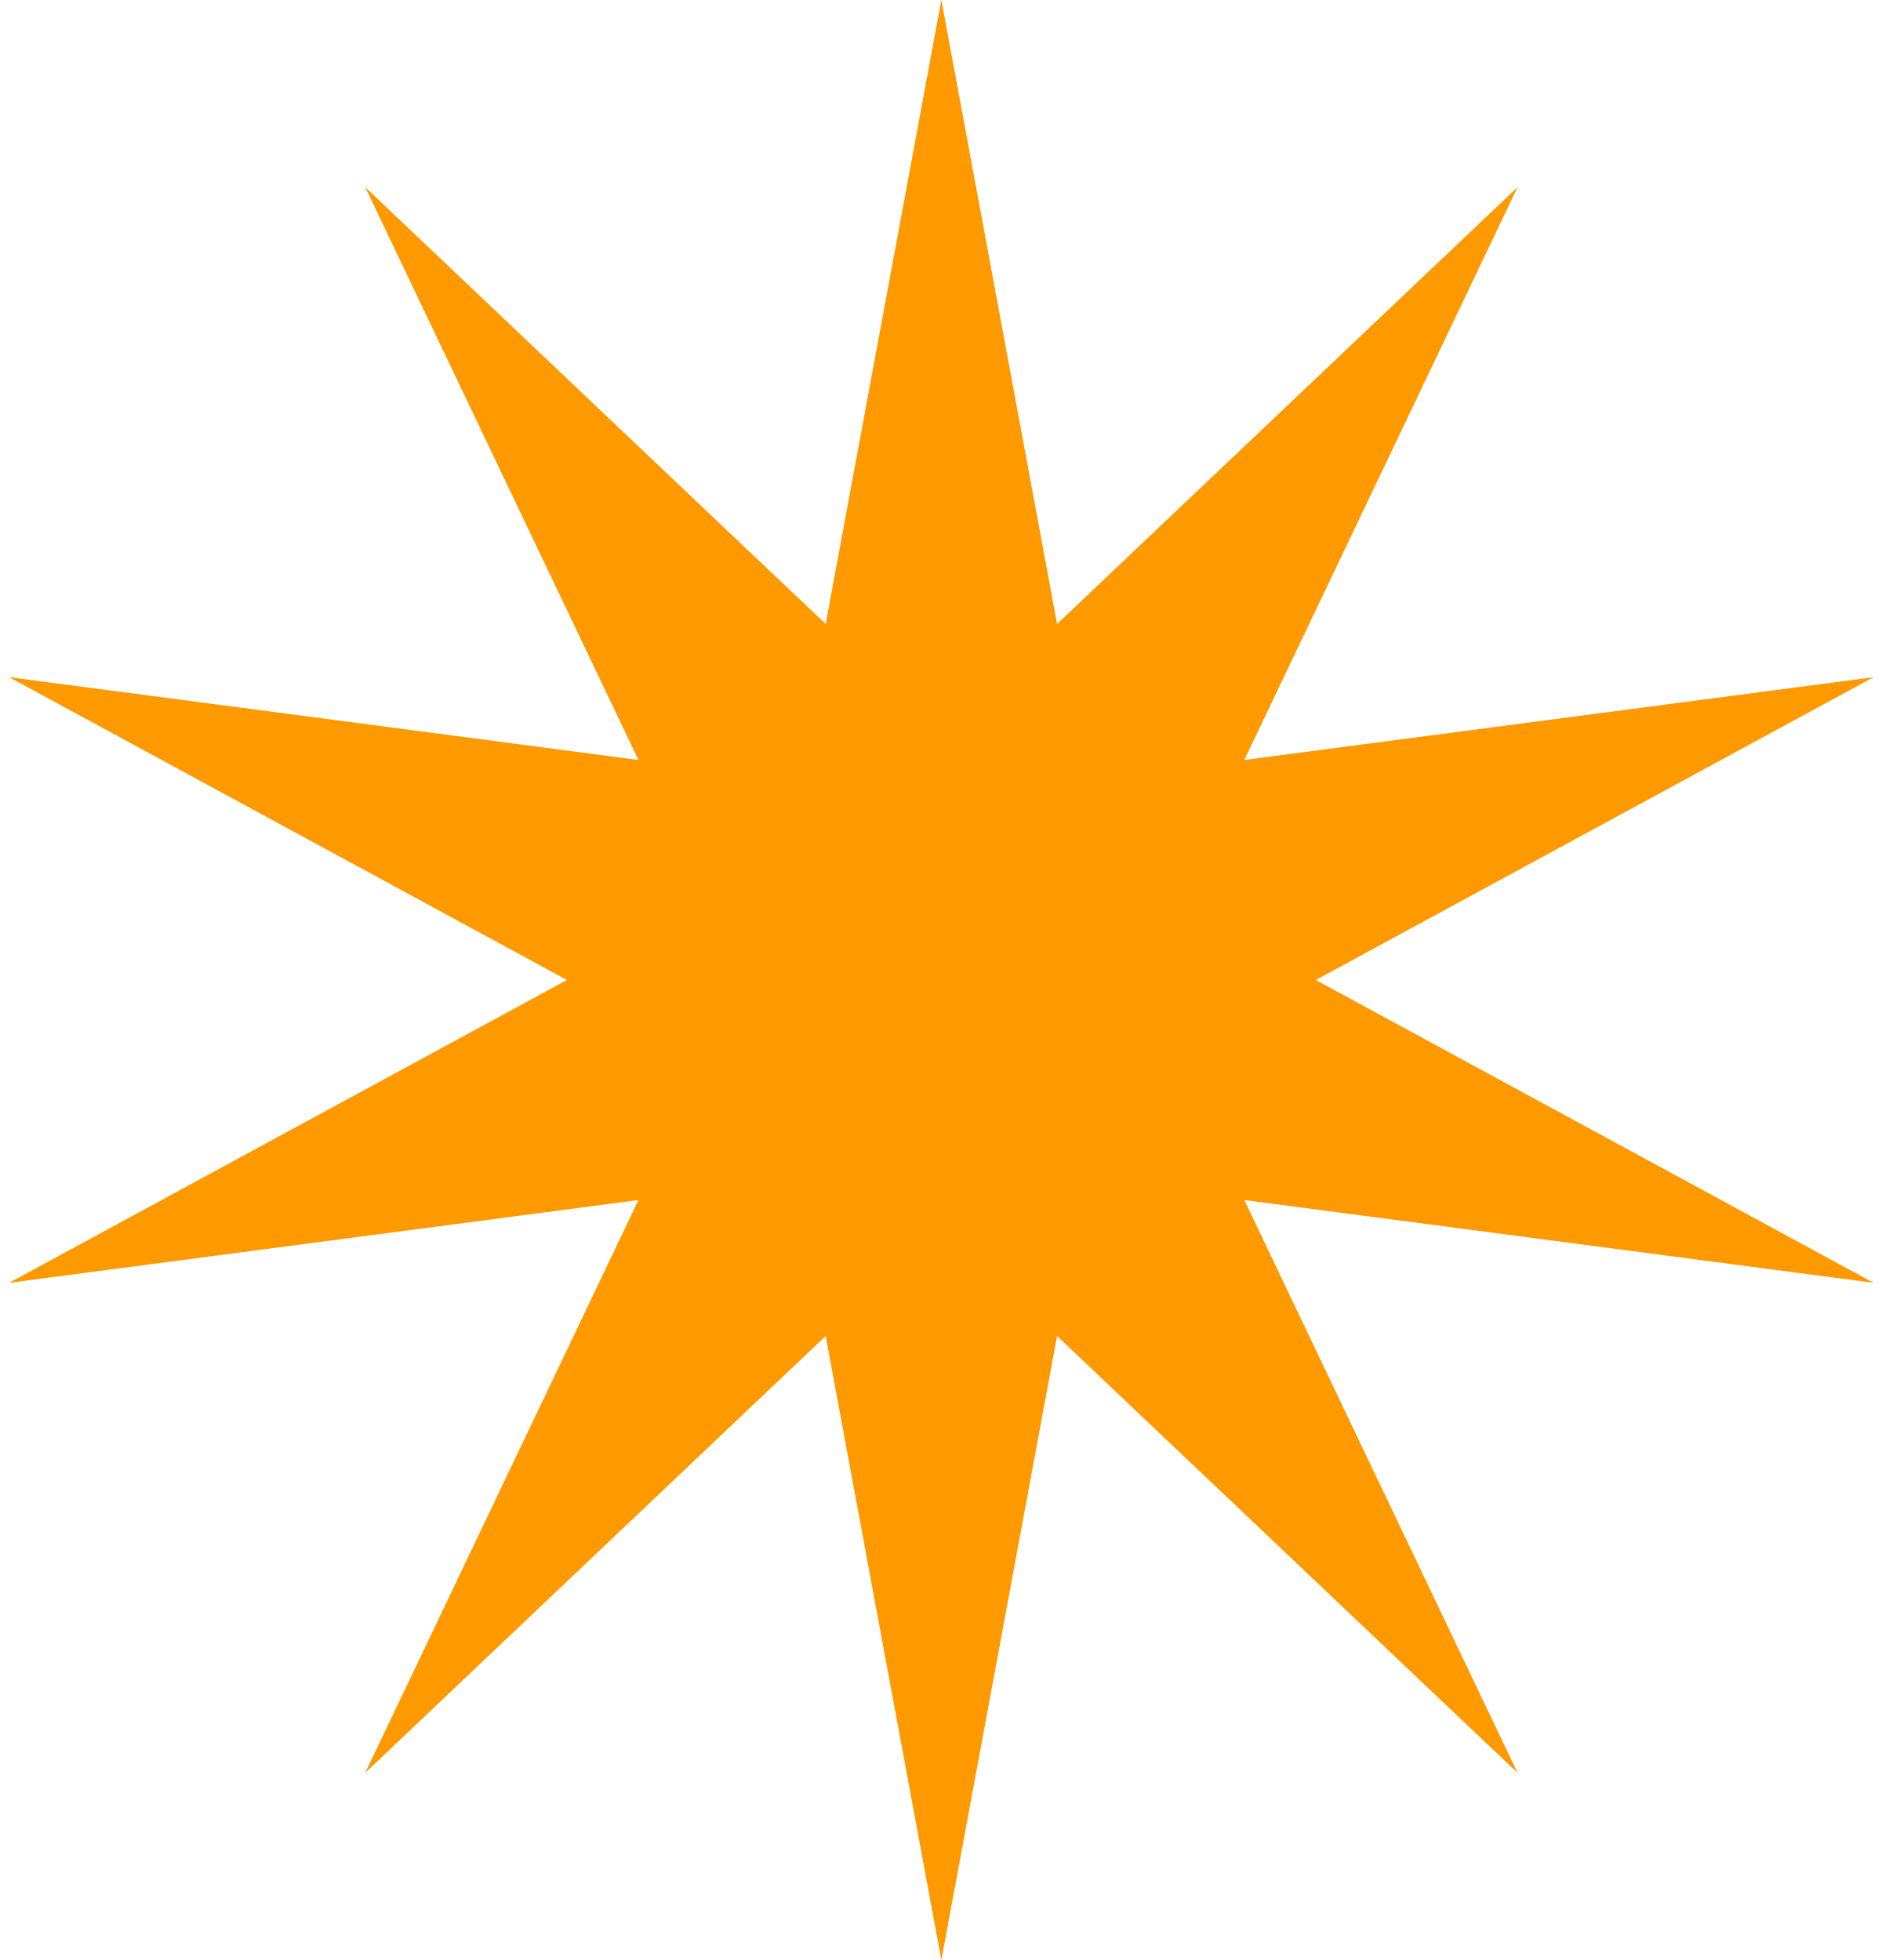
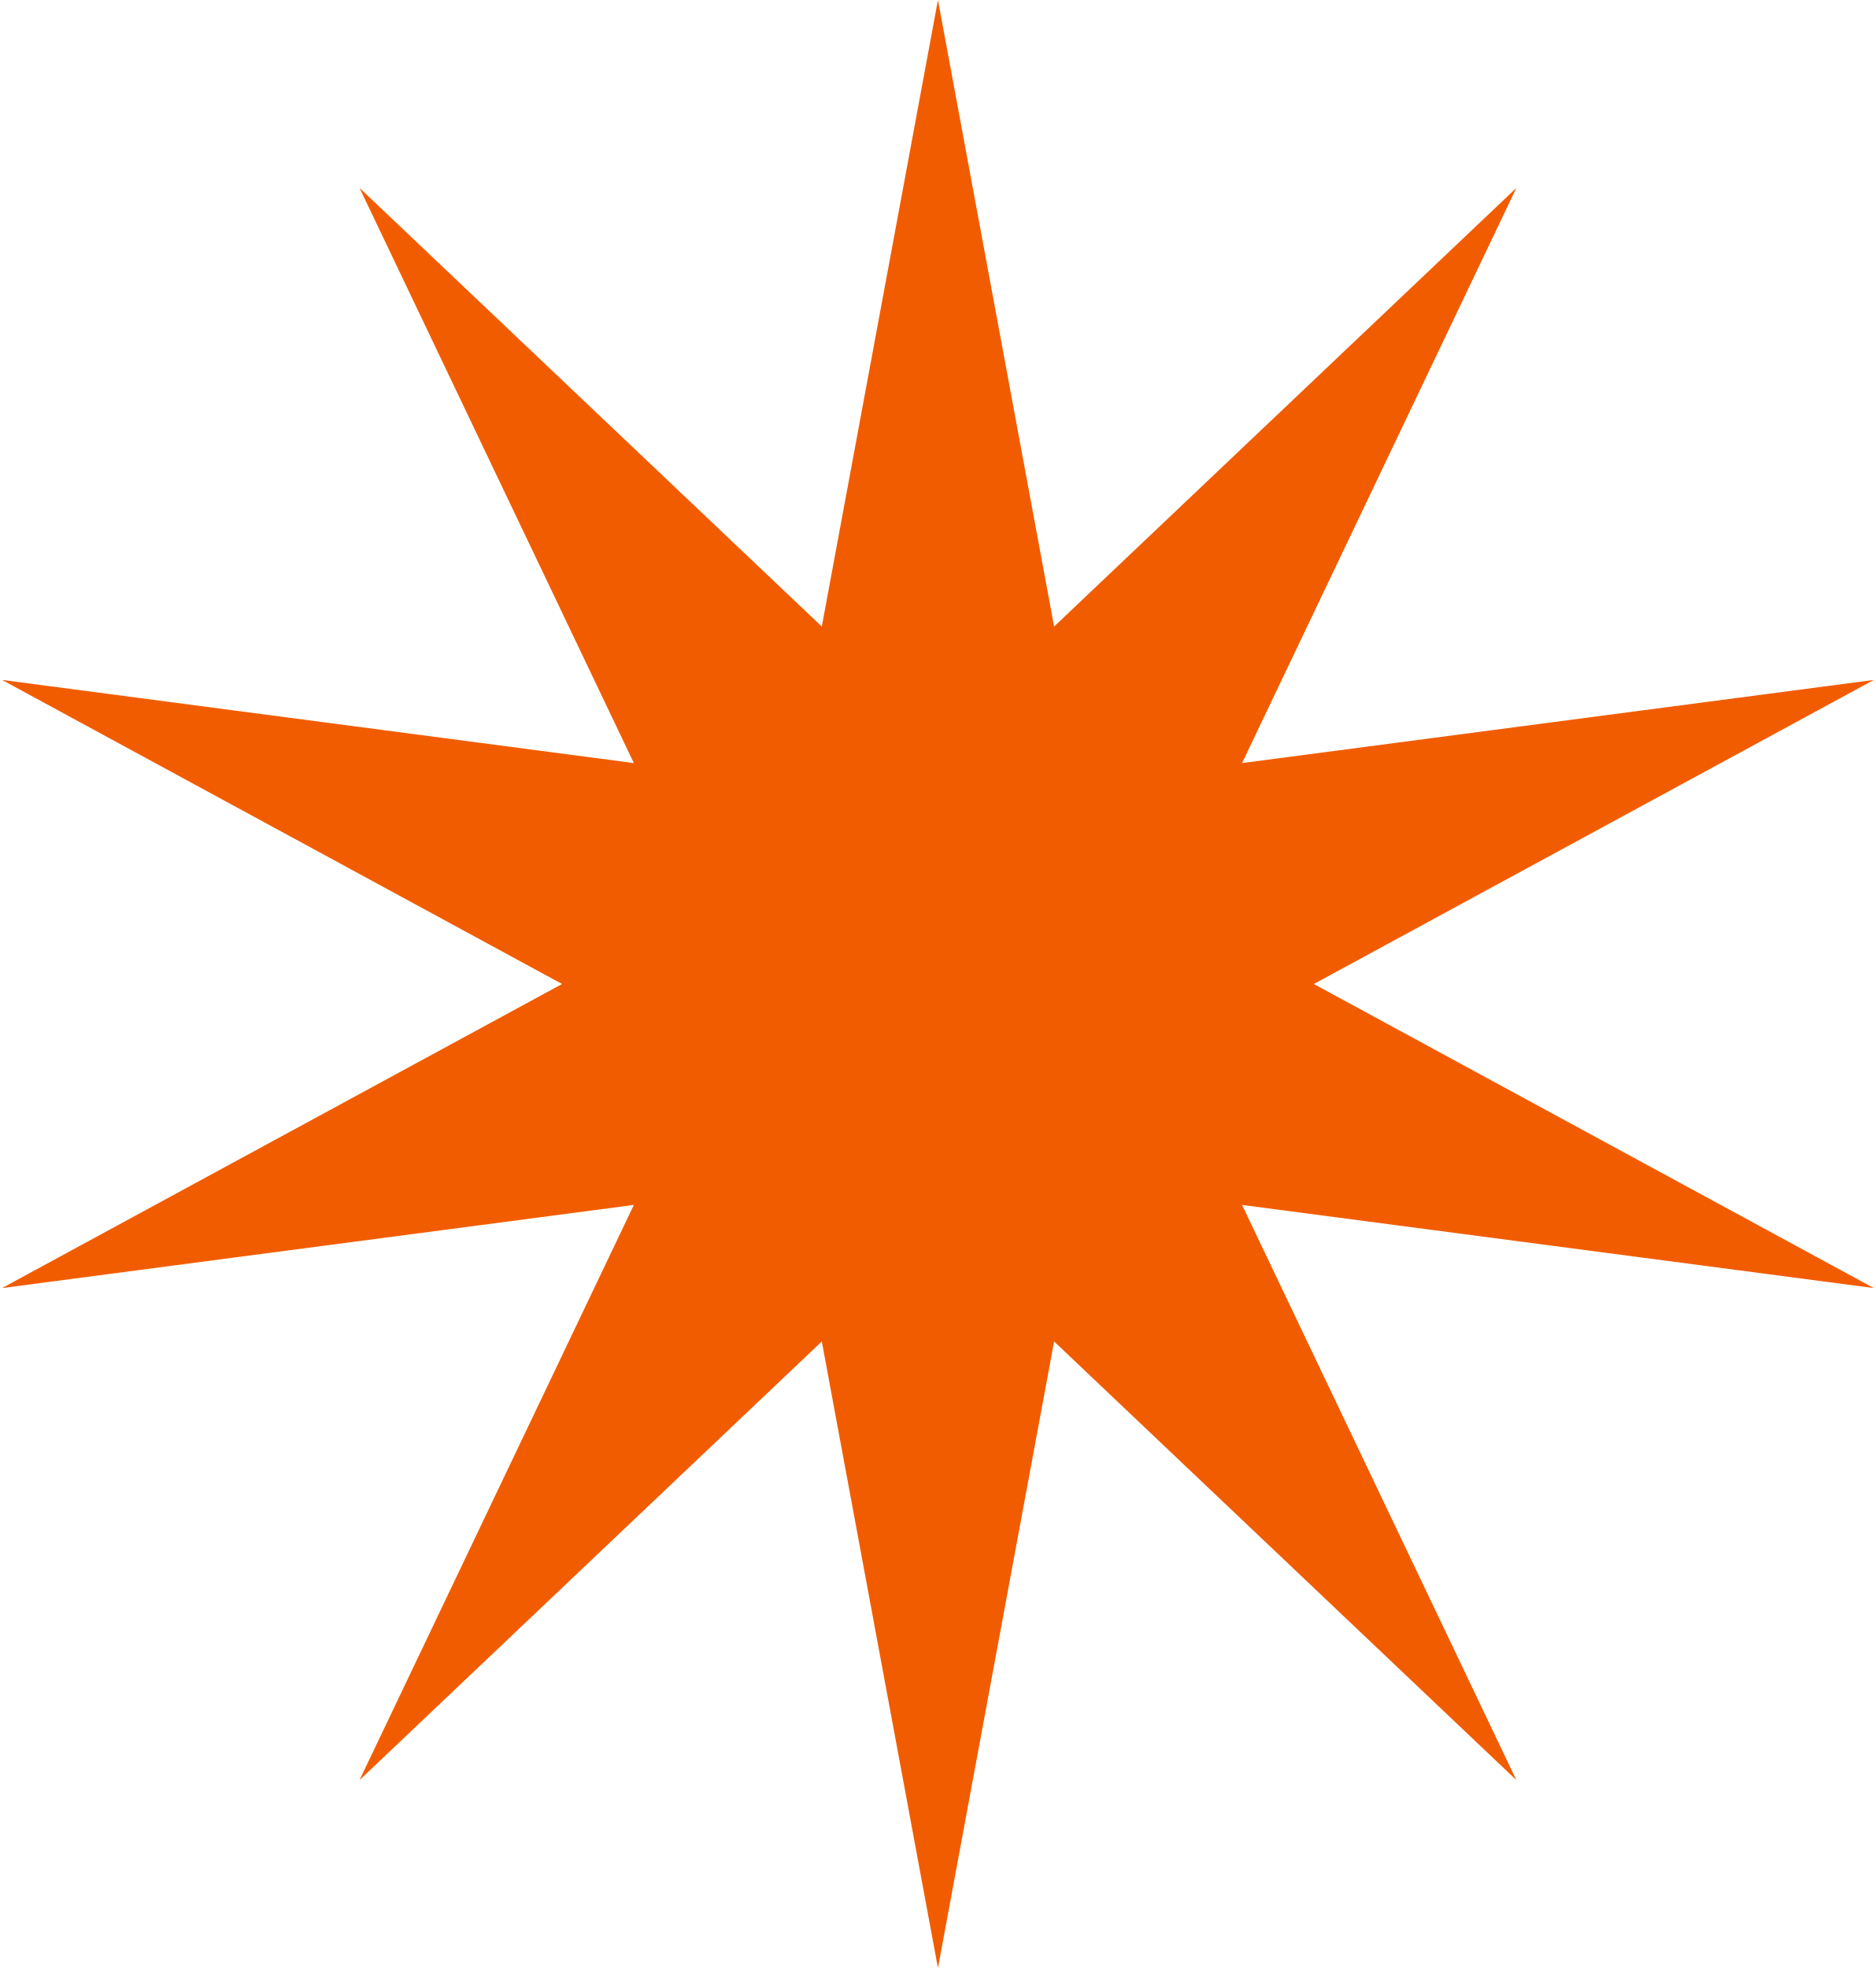
- <svg xmlns="http://www.w3.org/2000/svg" width="539" height="555" viewBox="0 0 539 555" fill="none">
-   <mask id="mask0" mask-type="alpha" maskUnits="userSpaceOnUse" x="0" y="0" width="539" height="555">
-     <rect width="539" height="555" fill="#C4C4C4" />
-   </mask>
-   <g mask="url(#mask0)">
-     <path d="M266.5 0L299.254 176.692L429.61 52.998L352.252 215.197L530.418 191.748L372.496 277.5L530.418 363.252L352.252 339.803L429.61 502.002L299.254 378.308L266.5 555L233.746 378.308L103.39 502.002L180.748 339.803L2.582 363.252L160.504 277.5L2.582 191.748L180.748 215.197L103.39 52.998L233.746 176.692L266.5 0Z" fill="#FF9900" />
-   </g>
+ <svg xmlns="http://www.w3.org/2000/svg" width="529" height="555" viewBox="0 0 529 555" fill="none">
+   <path d="M264.5 0L297.254 176.692L427.61 52.998L350.252 215.197L528.418 191.748L370.496 277.5L528.418 363.252L350.252 339.803L427.61 502.002L297.254 378.308L264.5 555L231.746 378.308L101.39 502.002L178.748 339.803L0.582 363.252L158.504 277.5L0.582 191.748L178.748 215.197L101.39 52.998L231.746 176.692L264.5 0Z" fill="#F25C00" />
</svg>
